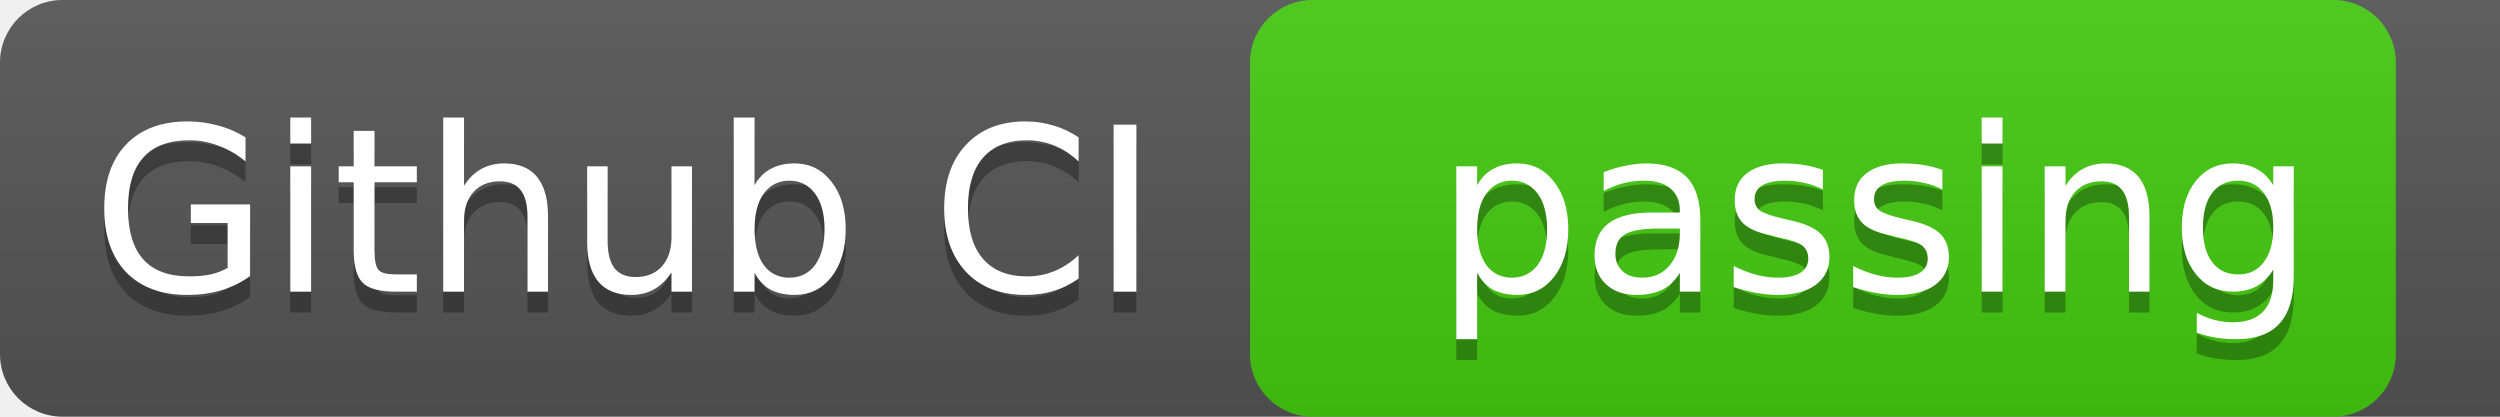
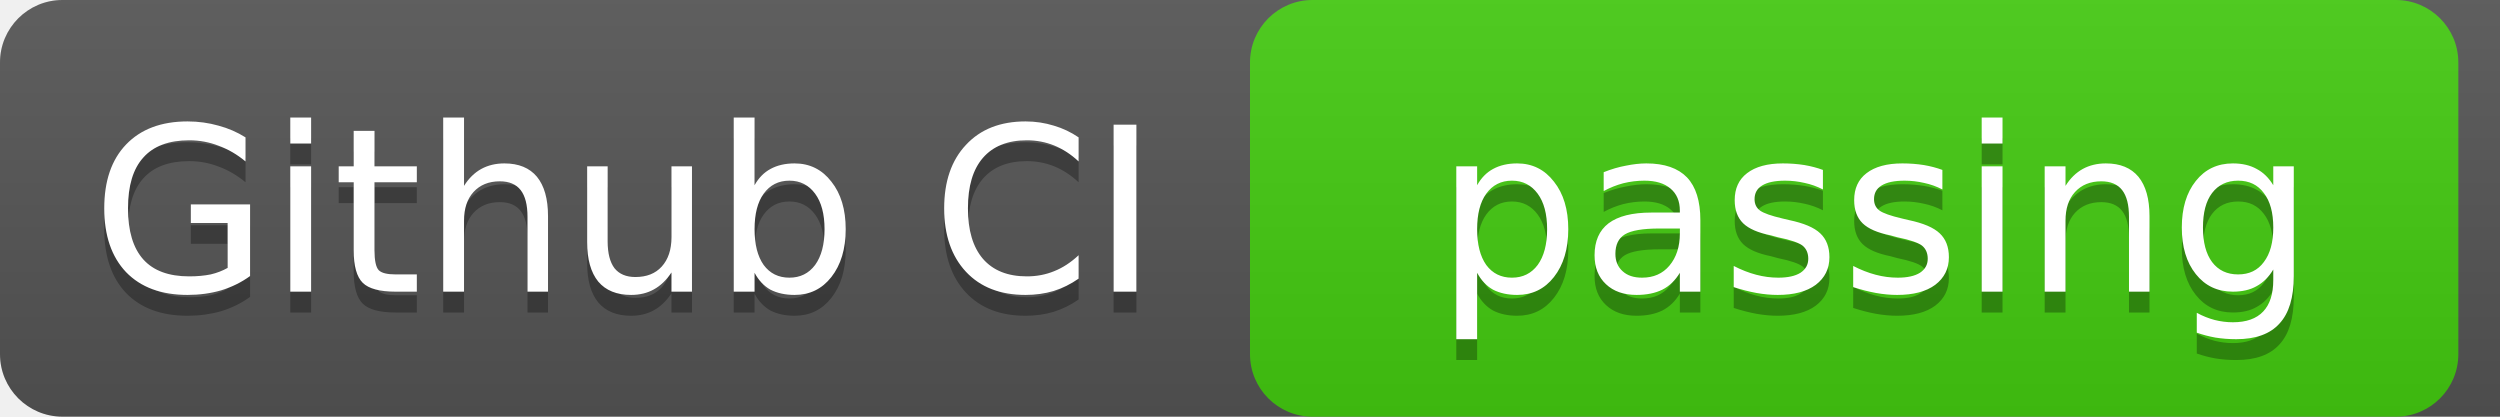
<svg xmlns="http://www.w3.org/2000/svg" width="120" height="20">
  <linearGradient id="a" x2="0" y2="100%">
    <stop offset="0" stop-color="#bbb" stop-opacity=".1" />
    <stop offset="1" stop-opacity=".1" />
  </linearGradient>
  <rect rx="3" width="200" height="20" fill="#555" />
-   <rect rx="3" x="60" width="55" height="20" fill="#4c1" />
+   <rect rx="3" x="60" width="58" height="20" fill="#4c1" />
  <rect rx="3" width="200" height="20" fill="url(#a)" />
  <g fill="#fff" text-anchor="middle" font-family="DejaVu Sans,Verdana,Geneva,sans-serif" font-size="11">
    <text x="30" y="15" fill="#010101" fill-opacity=".3">Github CI</text>
    <text x="30" y="14">Github CI</text>
    <text x="90" y="15" fill="#010101" fill-opacity=".3">passing</text>
    <text x="90" y="14">passing</text>
  </g>
</svg>
